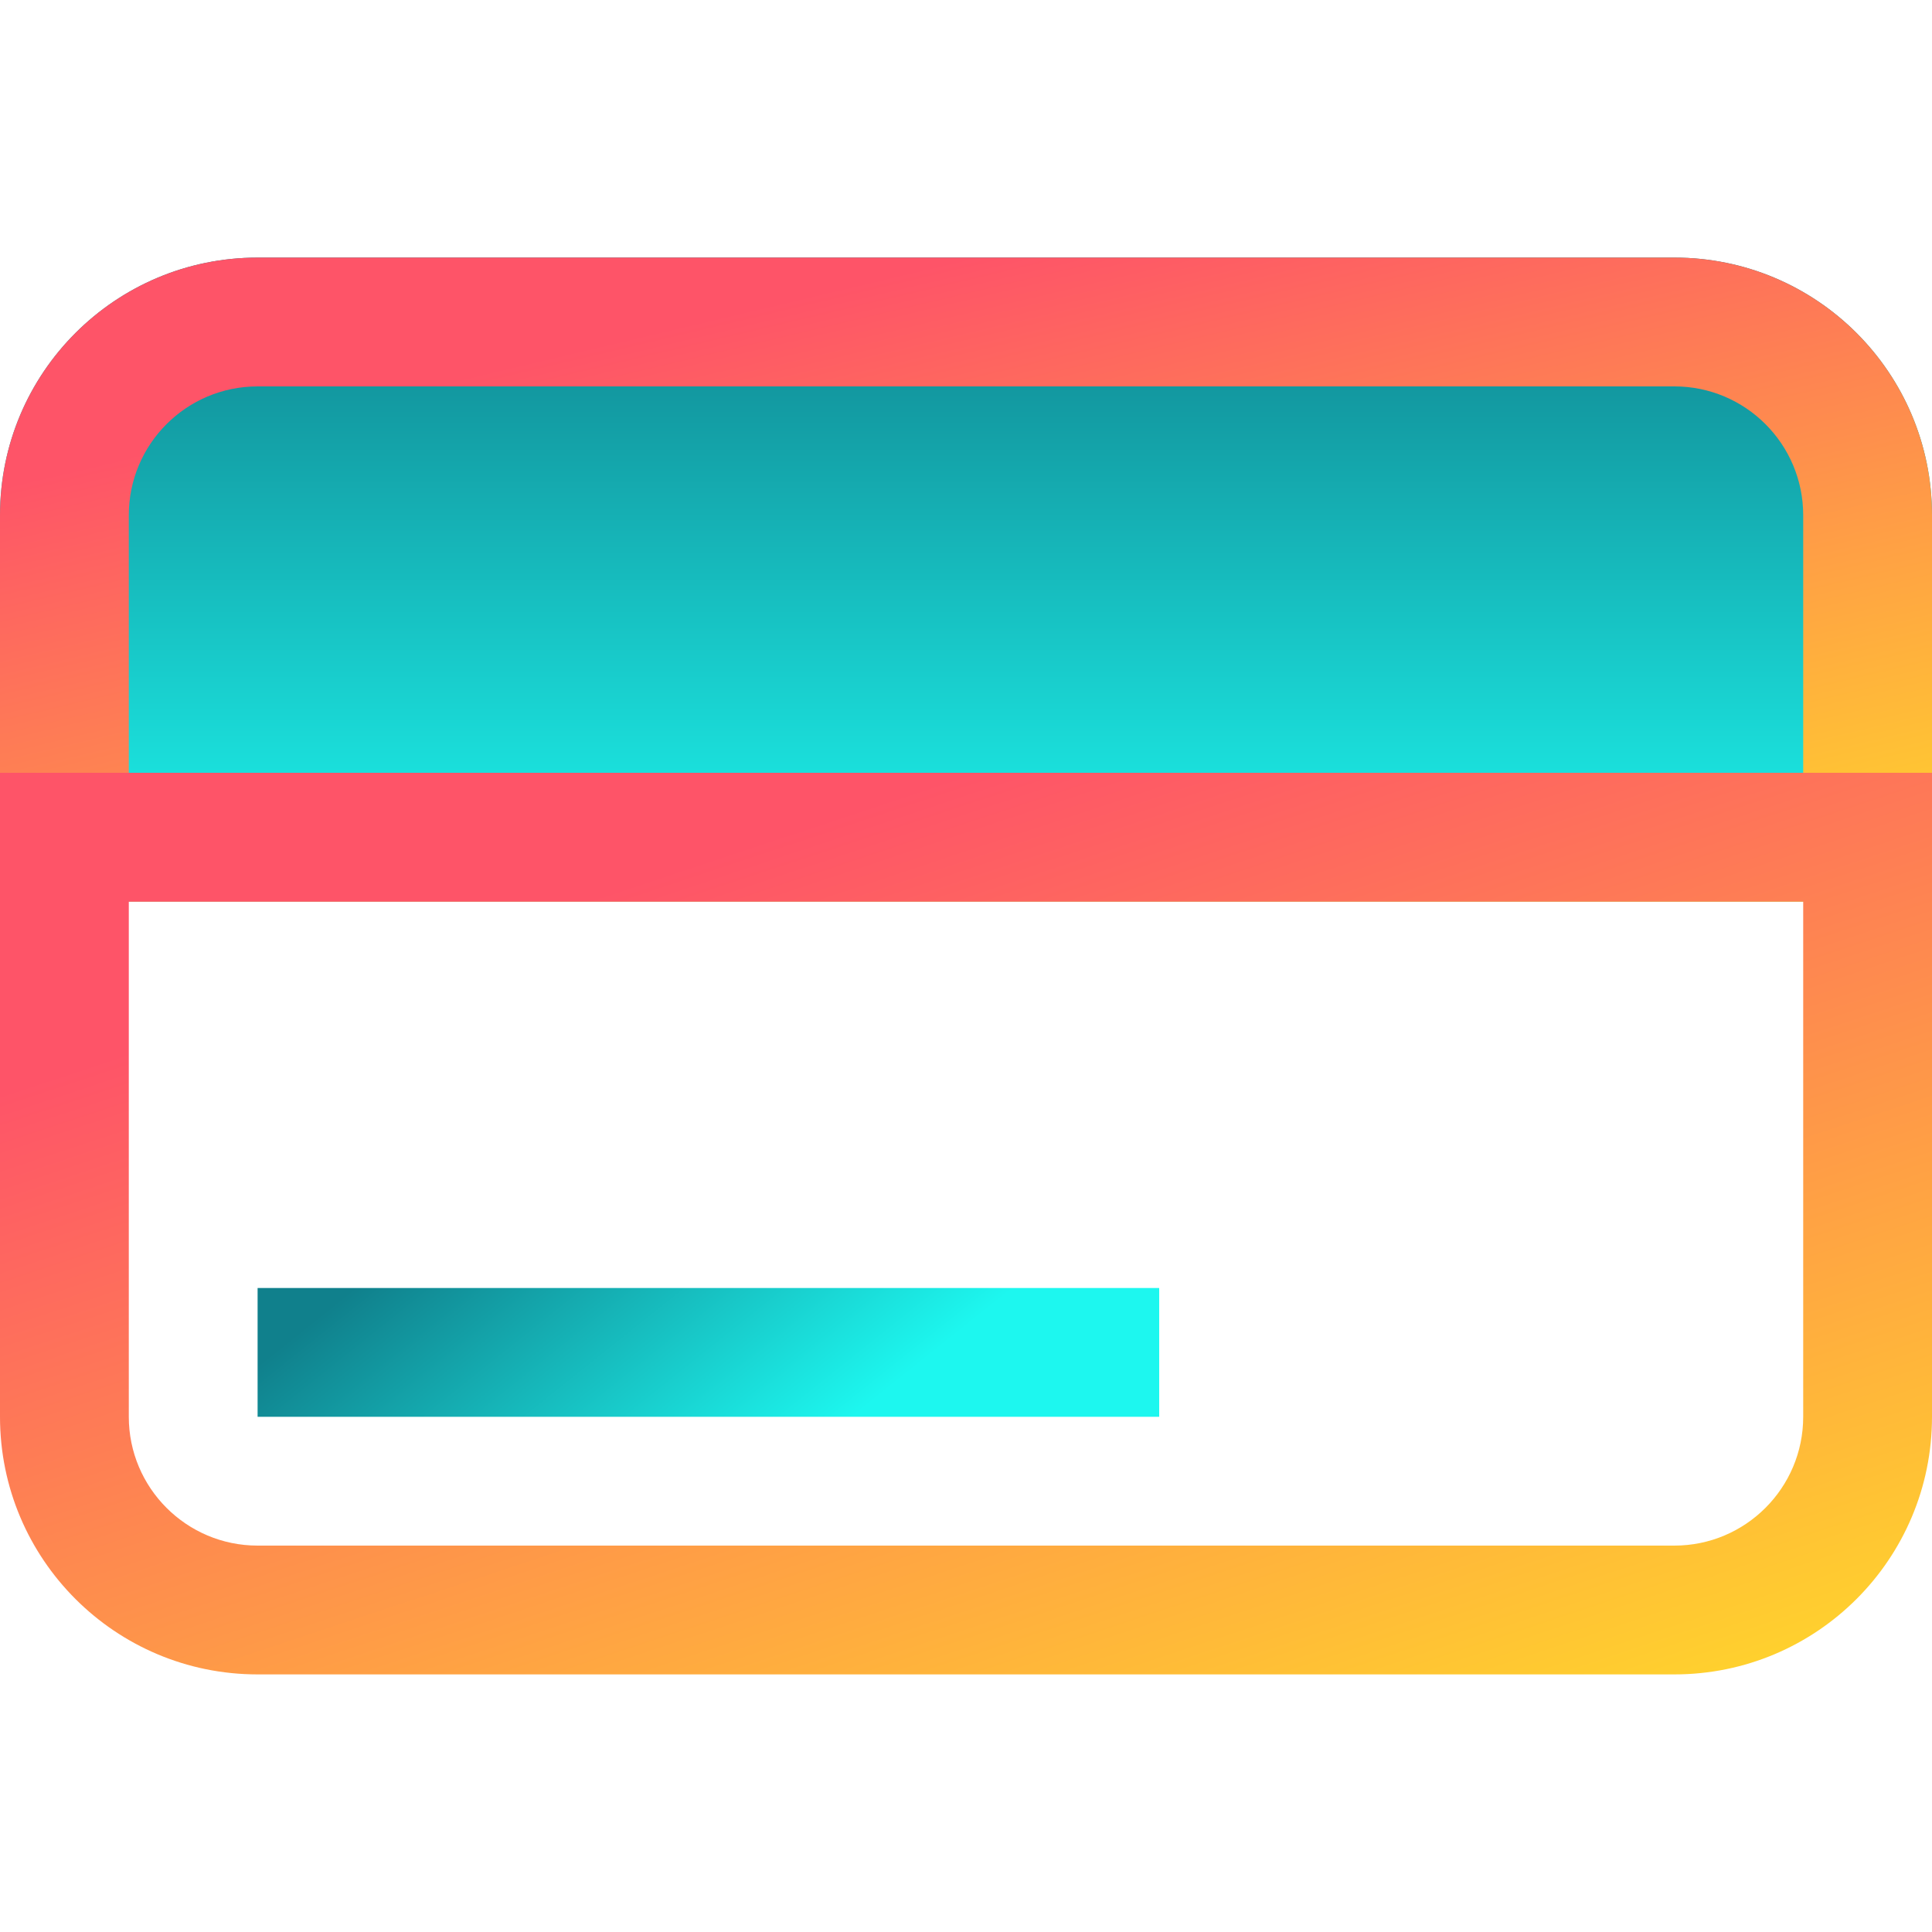
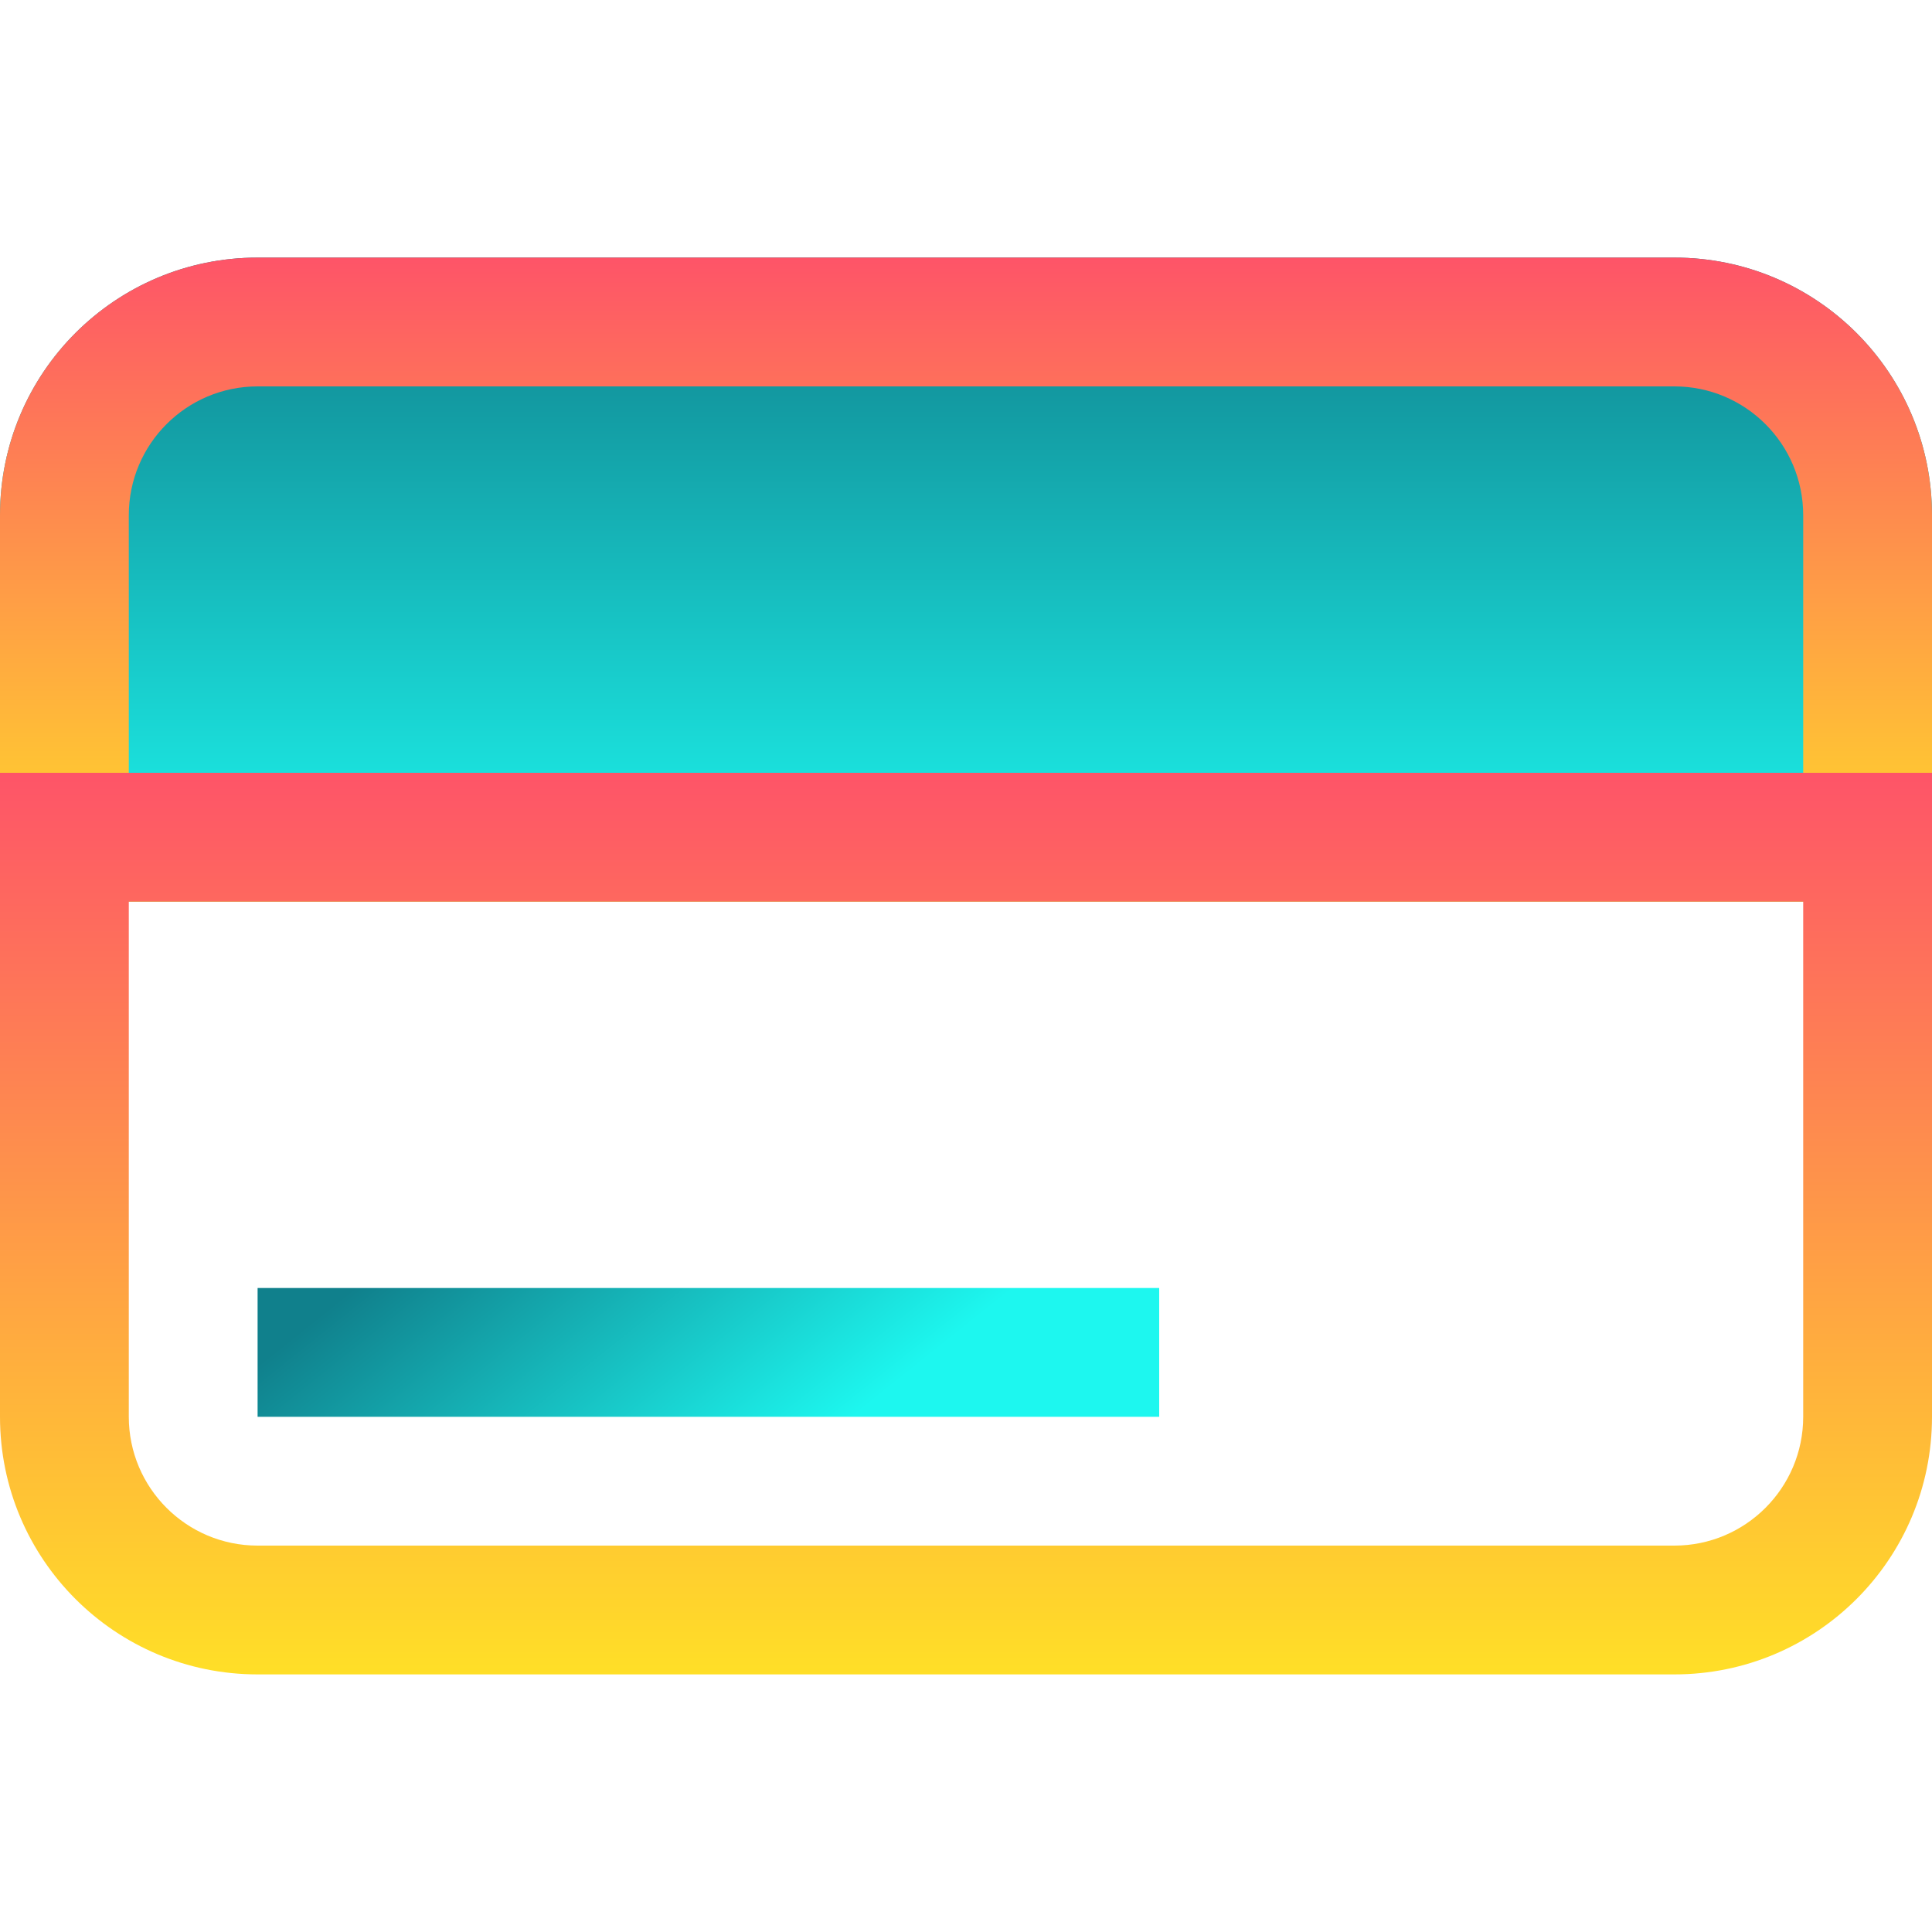
<svg xmlns="http://www.w3.org/2000/svg" width="15" height="15" viewBox="0 0 15 15" fill="none">
-   <path d="M0 4C0 2.895 0.895 2 2 2H13C14.105 2 15 2.895 15 4V7H0V4Z" fill="url(#paint0_linear_6290_25249)" />
-   <path fill-rule="evenodd" clip-rule="evenodd" d="M13 3H2C1.448 3 1 3.448 1 4V6H14V4C14 3.448 13.552 3 13 3ZM2 2C0.895 2 0 2.895 0 4V7H15V4C15 2.895 14.105 2 13 2H2Z" fill="url(#paint1_linear_6290_25249)" />
-   <path fill-rule="evenodd" clip-rule="evenodd" d="M14 7H1V11C1 11.552 1.448 12 2 12H13C13.552 12 14 11.552 14 11V7ZM0 6V11C0 12.105 0.895 13 2 13H13C14.105 13 15 12.105 15 11V6H0Z" fill="url(#paint2_linear_6290_25249)" />
-   <path fill-rule="evenodd" clip-rule="evenodd" d="M9 11H2V10H9V11Z" fill="url(#paint3_linear_6290_25249)" />
+   <path d="M0 4C0 2.895 0.895 2 2 2H13C14.105 2 15 2.895 15 4V7H0V4Z" fill="url(#paint0_linear_177_29767)" />
+   <path fill-rule="evenodd" clip-rule="evenodd" d="M13 3H2C1.448 3 1 3.448 1 4V6H14V4C14 3.448 13.552 3 13 3ZM2 2C0.895 2 0 2.895 0 4V7H15V4C15 2.895 14.105 2 13 2H2Z" fill="url(#paint1_linear_177_29767)" />
+   <path fill-rule="evenodd" clip-rule="evenodd" d="M14 7H1V11C1 11.552 1.448 12 2 12H13C13.552 12 14 11.552 14 11V7ZM0 6V11C0 12.105 0.895 13 2 13H13C14.105 13 15 12.105 15 11V6H0Z" fill="url(#paint2_linear_177_29767)" />
+   <path fill-rule="evenodd" clip-rule="evenodd" d="M9 11H2V10H9V11Z" fill="url(#paint3_linear_177_29767)" />
  <defs>
-     <linearGradient id="paint0_linear_6290_25249" x1="7.5" y1="2" x2="7.5" y2="7" gradientUnits="userSpaceOnUse">
+     <linearGradient id="paint0_linear_177_29767" x1="7.5" y1="2" x2="7.5" y2="7" gradientUnits="userSpaceOnUse">
      <stop stop-color="#10808C" />
      <stop offset="1" stop-color="#1DF7EF" />
    </linearGradient>
-     <linearGradient id="paint1_linear_6290_25249" x1="7.5" y1="2" x2="9.102" y2="8.756" gradientUnits="userSpaceOnUse">
+     <linearGradient id="paint1_linear_177_29767" x1="7.5" y1="2" x2="7.5" y2="7" gradientUnits="userSpaceOnUse">
      <stop stop-color="#FE5468" />
      <stop offset="1" stop-color="#FFDF27" />
    </linearGradient>
-     <linearGradient id="paint2_linear_6290_25249" x1="7.5" y1="6" x2="10.487" y2="14.999" gradientUnits="userSpaceOnUse">
+     <linearGradient id="paint2_linear_177_29767" x1="7.5" y1="6" x2="7.5" y2="13" gradientUnits="userSpaceOnUse">
      <stop stop-color="#FE5468" />
      <stop offset="1" stop-color="#FFDF27" />
    </linearGradient>
-     <linearGradient id="paint3_linear_6290_25249" x1="4" y1="9" x2="6" y2="11.5" gradientUnits="userSpaceOnUse">
+     <linearGradient id="paint3_linear_177_29767" x1="4" y1="9" x2="6" y2="11.5" gradientUnits="userSpaceOnUse">
      <stop stop-color="#10808C" />
      <stop offset="1" stop-color="#1DF7EF" />
    </linearGradient>
  </defs>
</svg>
